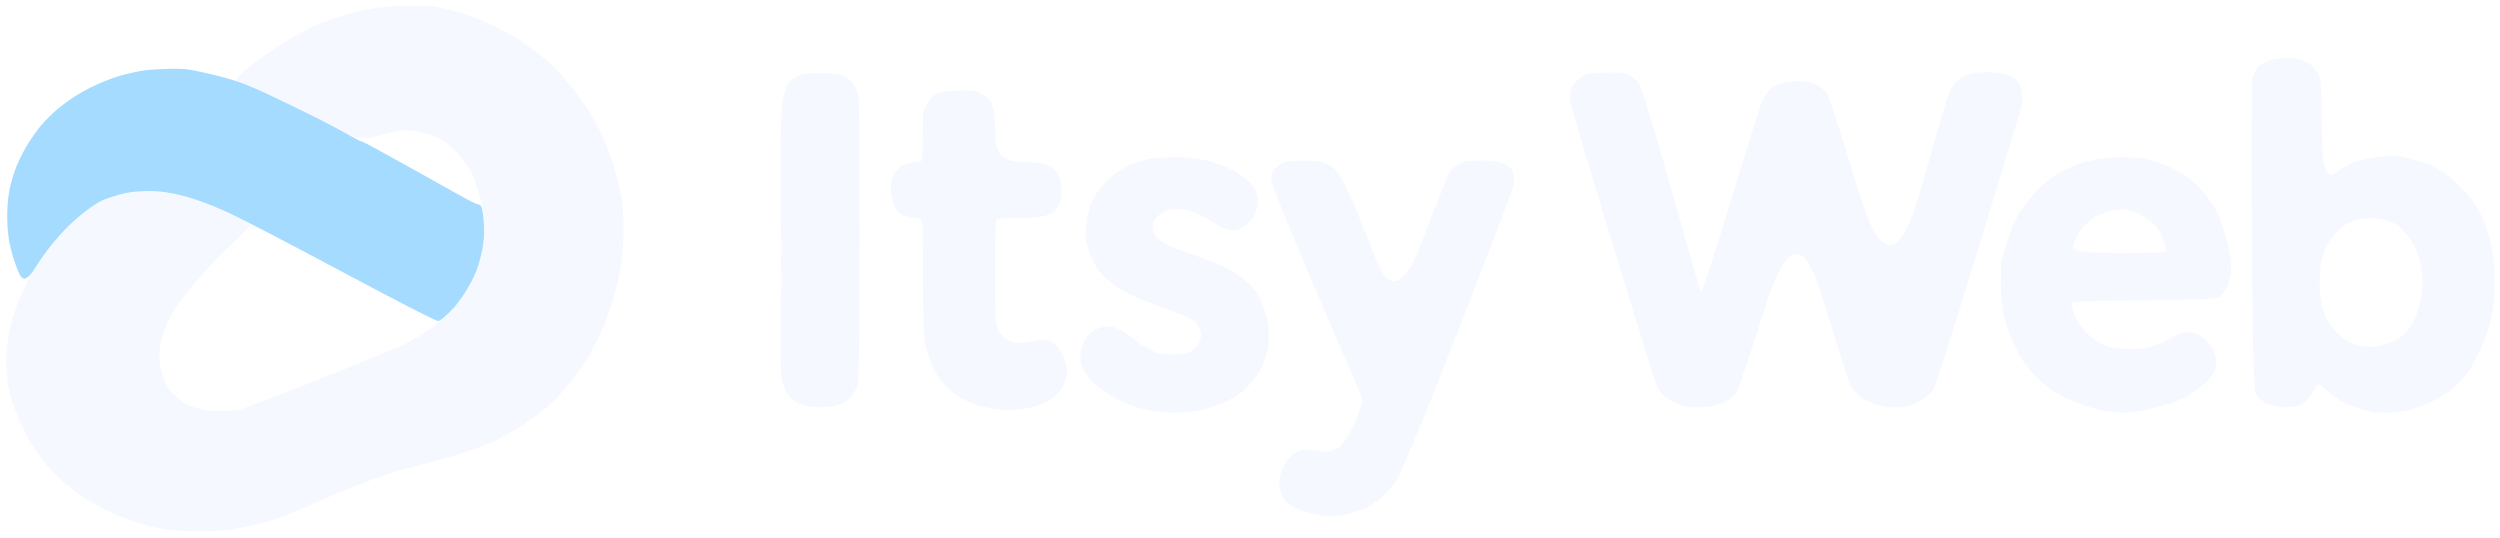
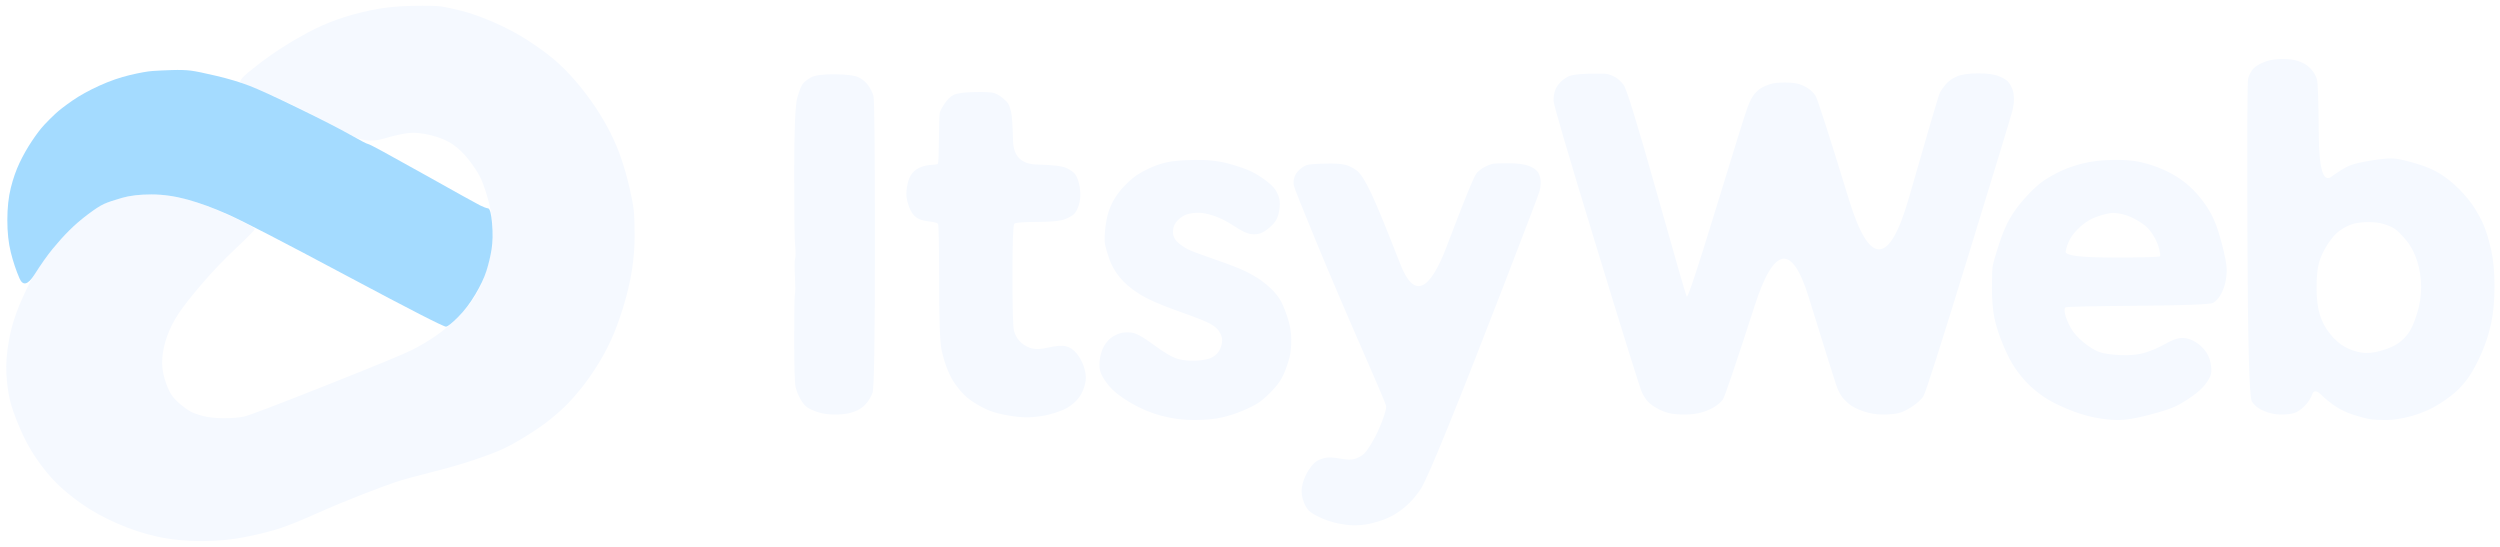
- <svg xmlns="http://www.w3.org/2000/svg" viewBox="0 0 1387 298" role="img" aria-labelledby="title">
-   <path fill="#f5f9ff" fill-rule="evenodd" d="M202.1 5.6Q212.4 3.4 224.7 3.2Q237 3 240.5 3.5Q244 4 251.6 5.9Q259.2 7.8 269.3 12.2Q279.4 16.6 287.6 21.9Q295.8 27.2 301.8 32.2Q307.8 37.2 313.8 44.2Q319.8 51.2 324.6 58.4Q329.4 65.6 332.9 72.6Q336.4 79.6 338.8 86.7Q341.2 93.8 343.1 101.9Q345 110 345.5 114.5Q346 119 346 128.5Q346 138 344.5 147.5Q343 157 339.7 167.7Q336.4 178.4 332.9 185.9Q329.4 193.4 325.1 200.1Q320.8 206.8 316.8 211.8Q312.8 216.8 308.8 220.8Q304.8 224.8 299.8 228.8Q294.8 232.8 287.1 237.6Q279.4 242.4 273.9 244.9Q268.4 247.4 258.3 250.8Q248.2 254.2 235 257.5Q221.8 260.8 215.8 262.8Q209.8 264.8 197.2 269.7Q184.6 274.6 172.5 280Q160.4 285.4 153.3 287.8Q146.2 290.2 134.6 292.6Q123 295 110 295Q97 295 85.9 292.6Q74.8 290.2 63.7 285.3Q52.6 280.4 44.4 274.6Q36.2 268.8 30.7 263.3Q25.2 257.8 19.9 250.1Q14.6 242.4 10.6 232.9Q6.6 223.4 5.3 217.7Q4 212 3.5 204Q3 196 4.9 185.4Q6.8 174.8 11.7 163.7Q16.6 152.6 20.4 146.9Q24.2 141.2 28.7 135.7Q33.2 130.2 37.7 125.7Q42.2 121.2 47.9 116.9Q53.6 112.6 56.7 111.2Q59.8 109.8 66.4 107.9Q73 106 82.5 106Q92 106 102.2 108.8Q112.4 111.6 125.7 117.8Q139 124 138.9 124.9Q138.8 125.8 128.5 135.5Q118.2 145.2 109.7 155.2Q101.2 165.2 97.4 170.9Q93.6 176.6 91.3 182.8Q89 189 88.5 195Q88 201 89.8 206.7Q91.6 212.4 93.4 215.1Q95.2 217.8 98.2 220.3Q101.2 222.8 103.4 224.1Q105.6 225.4 110.3 226.7Q115 228 122 228Q129 228 133.1 227.1Q137.2 226.2 177.3 210.3Q217.4 194.4 224.4 190.9Q231.4 187.4 237.6 183.1Q243.8 178.8 249.3 173.3Q254.8 167.8 257.6 163.6Q260.4 159.4 262.3 155.3Q264.2 151.2 266.1 144.1Q268 137 268.5 133.5Q269 130 268.5 122.5Q268 115 265.7 107.3Q263.4 99.6 261.5 96Q259.6 92.4 255.7 87.3Q251.8 82.2 247.1 78.9Q242.4 75.6 235.2 73.8Q228 72 223 72.5Q218 73 208.8 75.7Q199.6 78.4 191 73.5Q182.4 68.6 166.4 60.6Q150.4 52.6 141 49Q131.6 45.4 131.1 44.8Q130.6 44.2 132.4 42.2Q134.2 40.2 140.7 35.2Q147.2 30.2 153.9 25.9Q160.6 21.6 168.1 17.6Q175.6 13.6 183.7 10.7Q191.8 7.8 202.1 5.6ZM1257.3 34.3Q1261.4 32.4 1266.7 32.2Q1272 32 1275.2 32.8Q1278.4 33.6 1280.6 34.9Q1282.8 36.2 1284.6 38.4Q1286.4 40.6 1287.2 43.3Q1288 46 1288.2 73.6Q1288.4 101.2 1295 96.4Q1301.6 91.6 1305.2 90.2Q1308.8 88.8 1317.4 87.4Q1326 86 1330 86.5Q1334 87 1341.7 89.3Q1349.4 91.6 1354.6 94.9Q1359.8 98.2 1364.8 103.2Q1369.8 108.2 1373.1 113.4Q1376.4 118.6 1378.3 123.2Q1380.2 127.8 1382.1 135.9Q1384 144 1384 156Q1384 168 1382.1 176.6Q1380.2 185.2 1376.8 192.8Q1373.4 200.4 1370.6 204.6Q1367.8 208.8 1364.3 212.3Q1360.8 215.8 1354.1 220.1Q1347.4 224.4 1339.2 226.7Q1331 229 1325 229Q1319 229 1316 228.5Q1313 228 1307.3 226.2Q1301.6 224.4 1297.4 221.6Q1293.2 218.8 1289.5 215.2Q1285.8 211.6 1284.6 215Q1283.4 218.4 1280.4 221.4Q1277.4 224.4 1274.7 225.2Q1272 226 1267.5 226Q1263 226 1258.4 224.1Q1253.8 222.2 1251.7 218.8Q1249.6 215.4 1249.3 130.2Q1249 45 1249.7 42.7Q1250.4 40.4 1251.8 38.3Q1253.2 36.2 1257.3 34.3ZM442.2 42.2Q445.4 40.4 455.4 40.5Q465.4 40.6 468.6 42.4Q471.8 44.2 473.6 46.9Q475.4 49.6 476.2 52.3Q477 55 477 133Q477 211 475.7 214.2Q474.4 217.4 472.6 219.6Q470.8 221.8 468.6 223.1Q466.4 224.4 463.2 225.2Q460 226 455 226Q450 226 446.2 224.8Q442.4 223.6 440.3 222.2Q438.2 220.8 436.4 217.6Q434.6 214.4 433.8 211.2Q433 208 433 185Q433 162 433.4 160.4Q433.8 158.8 433.4 150.9Q433 143 433.5 141Q434 139 433.5 134Q433 129 433 94Q433 59 434.7 53.2Q436.4 47.4 437.7 45.7Q439 44 442.2 42.2ZM878.8 41.8Q881.4 40.4 890.2 40.2Q899 40 900.6 40.4Q902.2 40.8 904.5 42Q906.8 43.2 909.2 46.3Q911.6 49.4 927.2 104.8Q942.8 160.2 943.6 161.7Q944.4 163.2 959.6 113.5Q974.8 63.8 976.7 58.7Q978.6 53.6 980.4 51.4Q982.2 49.2 984.4 47.9Q986.6 46.6 989.3 45.8Q992 45 997 45Q1002 45 1004.7 45.8Q1007.4 46.6 1009.8 48.2Q1012.2 49.8 1013.8 52.2Q1015.4 54.6 1032.1 109Q1048.8 163.4 1064.7 108Q1080.6 52.6 1081.6 50.6Q1082.6 48.6 1084.9 45.9Q1087.2 43.2 1091.1 41.6Q1095 40 1102.5 40Q1110 40 1113.9 41.6Q1117.8 43.2 1119.1 44.9Q1120.4 46.6 1121.2 48.8Q1122 51 1122 54Q1122 57 1121.1 60.6Q1120.2 64.2 1097.3 138.8Q1074.4 213.4 1072.6 216.1Q1070.8 218.8 1066.6 221.6Q1062.4 224.4 1059.2 225.2Q1056 226 1050.5 226Q1045 226 1039.8 224.2Q1034.6 222.4 1031.9 220.1Q1029.2 217.8 1027.8 215.7Q1026.4 213.6 1025.1 209.9Q1023.8 206.2 1010.1 162Q996.4 117.8 980.6 166.8Q964.8 215.8 963.3 217.8Q961.8 219.8 959.1 221.6Q956.4 223.4 952.2 224.7Q948 226 942.5 226Q937 226 933.8 225.2Q930.6 224.4 927.4 222.6Q924.2 220.8 922.5 219Q920.8 217.2 919.3 214.2Q917.8 211.2 894.4 134.6Q871 58 871 55Q871 52 871.7 49.7Q872.4 47.4 874.3 45.3Q876.2 43.2 878.8 41.8ZM519.8 51.8Q522.4 50.4 531.2 50.2Q540 50 542.2 50.8Q544.4 51.6 546.6 53.4Q548.8 55.2 549.6 56.4Q550.4 57.6 551.2 60.8Q552 64 552.3 76.7Q552.6 89.4 565.3 89.7Q578 90 581.4 91.6Q584.8 93.2 586.1 94.9Q587.4 96.6 588.2 99.8Q589 103 589 106Q589 109 588.2 111.7Q587.4 114.4 586.1 116.1Q584.8 117.8 580.9 119.4Q577 121 565.5 121Q554 121 553 122Q552 123 552 150Q552 177 552.8 180.2Q553.6 183.4 555.7 185.8Q557.8 188.2 561.4 189.6Q565 191 571.5 189.5Q578 188 581.2 188.8Q584.4 189.6 586.9 192.6Q589.4 195.6 590.7 199.3Q592 203 592 206Q592 209 590.4 212.9Q588.8 216.8 585.6 219.6Q582.4 222.4 578.8 223.8Q575.2 225.2 571.6 226.1Q568 227 563.1 227.4Q558.2 227.8 552.1 226.9Q546 226 541.8 224.7Q537.6 223.4 532.9 220.6Q528.2 217.8 525.7 215.3Q523.2 212.8 520.9 209.6Q518.6 206.4 516.7 201.8Q514.8 197.2 513.4 191.1Q512 185 512 154Q512 123 511.4 122.1Q510.8 121.2 506.3 120.7Q501.8 120.2 499.5 118.5Q497.2 116.8 495.8 113.2Q494.4 109.6 494.2 106.8Q494 104 494.8 100.3Q495.6 96.6 497.4 94.4Q499.2 92.2 502.1 91.1Q505 90 507.9 89.9Q510.8 89.8 511.3 89.3Q511.8 88.8 511.9 75.9Q512 63 512.4 61.4Q512.8 59.8 515 56.5Q517.2 53.2 519.8 51.8ZM635.6 88.6Q640.4 87.4 651.2 87.2Q662 87 670.2 89.3Q678.4 91.6 682.4 93.6Q686.4 95.6 690.1 98.4Q693.8 101.2 695.2 103.3Q696.6 105.4 697.3 107.7Q698 110 697.6 113.6Q697.2 117.2 696 119.5Q694.8 121.8 692.1 124.1Q689.4 126.4 687.2 127.2Q685 128 681.9 127.6Q678.8 127.2 673.1 123.4Q667.4 119.6 662.2 117.8Q657 116 653.5 116Q650 116 647.3 116.8Q644.6 117.6 642.1 120.1Q639.6 122.6 639.5 126.1Q639.4 129.6 642 132Q644.6 134.4 647.6 135.9Q650.6 137.4 662.5 141.5Q674.4 145.6 679.4 148.1Q684.4 150.6 687.6 152.9Q690.8 155.2 693.3 157.7Q695.8 160.2 697.6 162.9Q699.4 165.6 701.7 172.3Q704 179 704 185Q704 191 703.1 194.6Q702.2 198.2 700.8 201.8Q699.4 205.4 697.6 208.1Q695.8 210.8 692.3 214.3Q688.8 217.8 686.1 219.6Q683.4 221.4 677.8 223.8Q672.2 226.2 666.1 227.6Q660 229 651 229Q642 229 633.3 226.7Q624.6 224.4 616.4 219.6Q608.2 214.8 604.4 210.1Q600.6 205.4 599.8 202.2Q599 199 599.8 194.8Q600.6 190.6 602.4 187.9Q604.2 185.2 606.3 183.8Q608.4 182.4 610.7 181.7Q613 181 616.7 181.3Q620.4 181.6 629 188Q637.6 194.4 642.3 195.7Q647 197 652.6 196.6Q658.2 196.2 660.5 195Q662.8 193.8 664.1 192.1Q665.4 190.4 666 187.9Q666.6 185.4 666 183.5Q665.4 181.6 664.1 179.9Q662.8 178.2 659.6 176.4Q656.4 174.6 642 169.5Q627.6 164.4 620.9 160.1Q614.2 155.8 610.4 151.1Q606.6 146.4 604.8 141.2Q603 136 602.5 133.5Q602 131 602.5 125.5Q603 120 604.3 115.8Q605.6 111.6 607.9 107.9Q610.2 104.2 613.7 100.7Q617.2 97.2 619.9 95.4Q622.6 93.6 626.7 91.7Q630.8 89.8 635.6 88.6ZM1159.6 89.1Q1166.4 87.4 1175.7 87.2Q1185 87 1191.1 88.4Q1197.2 89.8 1202.8 92.2Q1208.4 94.6 1213.1 97.9Q1217.8 101.2 1221.8 105.7Q1225.8 110.2 1229.1 115.9Q1232.4 121.6 1235.2 132.3Q1238 143 1238 147Q1238 151 1237.1 154.6Q1236.2 158.2 1234.5 161Q1232.8 163.8 1230.6 165.1Q1228.4 166.4 1189.7 166.7Q1151 167 1150.1 167.6Q1149.2 168.2 1149.9 171.3Q1150.6 174.4 1152.9 178.6Q1155.2 182.8 1159.9 186.6Q1164.6 190.4 1168.2 191.8Q1171.8 193.2 1179.9 193.6Q1188 194 1193.7 192.2Q1199.4 190.4 1204.5 187.5Q1209.6 184.6 1212.8 184.3Q1216 184 1219.4 185.6Q1222.8 187.2 1225.6 190.4Q1228.4 193.6 1229.2 197.8Q1230 202 1229.3 204.3Q1228.6 206.6 1226.2 209.7Q1223.8 212.8 1219.1 216.1Q1214.4 219.4 1210.4 221.4Q1206.4 223.4 1195.7 226.2Q1185 229 1179 229Q1173 229 1165.9 227.6Q1158.8 226.2 1150.7 222.8Q1142.6 219.4 1137.9 216.1Q1133.2 212.8 1129.7 209.3Q1126.2 205.8 1122.9 201.1Q1119.6 196.4 1116.2 188.3Q1112.8 180.2 1111.4 173.6Q1110 167 1110 157Q1110 147 1110.5 144.5Q1111 142 1113.8 133.3Q1116.6 124.6 1119.9 118.9Q1123.2 113.2 1128.7 107.2Q1134.2 101.2 1138.4 98.4Q1142.6 95.6 1147.7 93.2Q1152.8 90.8 1159.6 89.1ZM712.5 90Q714.4 89.4 722.2 89.2Q730 89 733.2 89.8Q736.4 90.6 739.6 92.9Q742.8 95.2 747.6 105.4Q752.4 115.6 763.4 143.9Q774.4 172.2 788.8 134.2Q803.2 96.2 805.2 94.2Q807.2 92.2 809.5 91Q811.8 89.8 813.4 89.4Q815 89 822.5 89Q830 89 833.9 90.6Q837.8 92.2 838.9 94.6Q840 97 840 99.5Q840 102 839.2 104.7Q838.4 107.4 819.9 155.4Q801.4 203.4 789.4 232.9Q777.4 262.4 774.6 266.6Q771.8 270.8 768.3 274.3Q764.8 277.8 760.1 280.6Q755.4 283.4 748.2 285.2Q741 287 733.9 286.1Q726.8 285.2 721.2 282.8Q715.6 280.4 713.6 278.4Q711.6 276.4 710.3 272.2Q709 268 710.2 263.7Q711.4 259.4 713.6 256.1Q715.8 252.8 717.6 251.6Q719.4 250.4 722.2 249.7Q725 249 730.5 250Q736 251 738.3 250.3Q740.6 249.6 742.7 248.2Q744.8 246.8 748.1 241.1Q751.4 235.4 753.7 229.2Q756 223 755.7 221.3Q755.4 219.6 742 189Q728.6 158.4 717.2 130.8Q705.8 103.2 705.4 101.1Q705 99 705.7 96.7Q706.4 94.4 708.5 92.5Q710.6 90.6 712.5 90ZM1175.6 116.1Q1173.2 116.2 1167.9 117.9Q1162.6 119.6 1158.4 123.4Q1154.2 127.2 1152.5 130.5Q1150.8 133.8 1150.2 137.1Q1149.6 140.4 1175.5 140.4Q1201.4 140.4 1201.7 139.7Q1202 139 1201.2 135.8Q1200.4 132.6 1198.6 129.4Q1196.8 126.2 1194.8 124.2Q1192.8 122.2 1189 120Q1185.2 117.8 1181.6 116.9Q1178 116 1175.6 116.1ZM1314.6 121.1Q1309.2 121.2 1305.9 122.4Q1302.6 123.6 1299.4 125.9Q1296.2 128.2 1292.9 133.4Q1289.6 138.6 1288.3 143.3Q1287 148 1287 157Q1287 166 1288.8 171.7Q1290.6 177.4 1294.4 182.1Q1298.2 186.8 1302.4 189.1Q1306.6 191.4 1311.3 192.2Q1316 193 1322.2 191.2Q1328.4 189.4 1331.6 187.1Q1334.8 184.8 1337.1 181.6Q1339.4 178.4 1341.7 171.2Q1344 164 1344 156.5Q1344 149 1341.8 142.2Q1339.6 135.4 1335.7 130.8Q1331.8 126.2 1329.7 124.8Q1327.6 123.4 1323.8 122.2Q1320 121 1314.6 121.1Z" />
+ <svg xmlns="http://www.w3.org/2000/svg" viewBox="0 0 1363 298" role="img" aria-labelledby="title">
+   <path fill="#f5f9ff" fill-rule="evenodd" d="M202.1 5.6Q212.4 3.4 224.7 3.2Q237 3 240.5 3.5Q244 4 251.6 5.9Q259.2 7.8 269.3 12.2Q279.4 16.6 287.6 21.9Q295.8 27.2 301.8 32.2Q307.8 37.2 313.8 44.2Q319.8 51.2 324.6 58.4Q329.4 65.6 332.9 72.6Q336.4 79.6 338.8 86.7Q341.2 93.8 343.1 101.9Q345 110 345.5 114.5Q346 119 346 128.5Q346 138 344.5 147.5Q343 157 339.7 167.7Q336.4 178.4 332.9 185.9Q329.4 193.4 325.1 200.1Q320.8 206.8 316.8 211.8Q312.8 216.8 308.8 220.8Q304.8 224.8 299.8 228.8Q294.8 232.8 287.1 237.6Q279.4 242.4 273.9 244.9Q268.4 247.4 258.3 250.8Q248.2 254.2 235 257.5Q221.8 260.8 215.8 262.8Q209.8 264.8 197.2 269.7Q184.6 274.6 172.5 280Q160.4 285.4 153.3 287.8Q146.2 290.2 134.6 292.6Q123 295 110 295Q97 295 85.9 292.6Q74.8 290.2 63.7 285.3Q52.6 280.4 44.4 274.6Q36.2 268.8 30.7 263.3Q25.2 257.8 19.9 250.1Q14.6 242.4 10.6 232.9Q6.6 223.4 5.3 217.7Q4 212 3.5 204Q3 196 4.9 185.4Q6.8 174.8 11.7 163.7Q16.6 152.6 20.4 146.9Q24.2 141.2 28.7 135.7Q33.2 130.2 37.7 125.7Q42.2 121.2 47.9 116.9Q53.6 112.6 56.7 111.2Q59.8 109.8 66.4 107.9Q73 106 82.5 106Q92 106 102.2 108.8Q112.4 111.6 125.7 117.8Q139 124 138.9 124.9Q138.8 125.8 128.5 135.5Q118.2 145.2 109.7 155.2Q101.2 165.2 97.4 170.9Q93.6 176.6 91.3 182.8Q89 189 88.5 195Q88 201 89.8 206.7Q91.6 212.4 93.4 215.1Q95.2 217.8 98.2 220.3Q101.2 222.8 103.4 224.1Q105.6 225.4 110.3 226.7Q115 228 122 228Q129 228 133.1 227.1Q137.2 226.2 177.3 210.3Q217.4 194.4 224.4 190.9Q231.4 187.4 237.6 183.1Q243.8 178.8 249.3 173.3Q254.8 167.8 257.6 163.6Q260.4 159.4 262.3 155.3Q264.2 151.2 266.1 144.1Q268 137 268.5 133.5Q269 130 268.5 122.5Q268 115 265.7 107.3Q263.4 99.6 261.5 96Q259.6 92.4 255.7 87.3Q251.8 82.2 247.1 78.9Q242.4 75.6 235.2 73.8Q228 72 223 72.5Q218 73 208.8 75.7Q199.6 78.4 191 73.5Q182.4 68.6 166.4 60.6Q150.4 52.6 141 49Q131.6 45.4 131.1 44.8Q130.6 44.2 132.4 42.2Q134.2 40.2 140.7 35.2Q147.2 30.2 153.9 25.9Q160.6 21.6 168.1 17.6Q175.6 13.6 183.7 10.7Q191.8 7.8 202.1 5.6ZM1233.3 34.3Q1237.4 32.4 1242.7 32.2Q1248 32 1251.2 32.8Q1254.4 33.6 1256.6 34.9Q1258.8 36.2 1260.6 38.4Q1262.4 40.6 1263.2 43.3Q1264 46 1264.2 73.6Q1264.4 101.2 1271 96.4Q1277.6 91.6 1281.2 90.2Q1284.8 88.8 1293.4 87.4Q1302 86 1306 86.5Q1310 87 1317.7 89.3Q1325.4 91.6 1330.6 94.9Q1335.8 98.2 1340.8 103.2Q1345.8 108.2 1349.1 113.4Q1352.4 118.6 1354.3 123.2Q1356.2 127.8 1358.1 135.9Q1360 144 1360 156Q1360 168 1358.1 176.6Q1356.2 185.2 1352.8 192.8Q1349.4 200.4 1346.6 204.6Q1343.8 208.8 1340.3 212.3Q1336.8 215.8 1330.1 220.1Q1323.4 224.4 1315.2 226.7Q1307 229 1301 229Q1295 229 1292 228.5Q1289 228 1283.3 226.2Q1277.6 224.4 1273.4 221.6Q1269.2 218.8 1265.5 215.2Q1261.8 211.6 1260.6 215Q1259.4 218.4 1256.4 221.4Q1253.4 224.4 1250.7 225.2Q1248 226 1243.5 226Q1239 226 1234.4 224.1Q1229.8 222.2 1227.7 218.8Q1225.6 215.4 1225.3 130.2Q1225 45 1225.7 42.7Q1226.4 40.4 1227.8 38.3Q1229.2 36.2 1233.3 34.3ZM442.2 42.2Q445.4 40.4 455.4 40.5Q465.4 40.6 468.6 42.4Q471.8 44.2 473.6 46.9Q475.4 49.6 476.2 52.3Q477 55 477 133Q477 211 475.7 214.2Q474.4 217.4 472.6 219.6Q470.8 221.8 468.6 223.1Q466.4 224.4 463.2 225.2Q460 226 455 226Q450 226 446.2 224.8Q442.4 223.6 440.3 222.2Q438.2 220.8 436.4 217.6Q434.6 214.4 433.8 211.2Q433 208 433 185Q433 162 433.4 160.4Q433.8 158.8 433.4 150.9Q433 143 433.5 141Q434 139 433.5 134Q433 129 433 94Q433 59 434.7 53.2Q436.4 47.4 437.7 45.7Q439 44 442.2 42.2ZM854.8 41.8Q857.4 40.4 866.2 40.2Q875 40 876.6 40.4Q878.2 40.8 880.5 42Q882.8 43.2 885.2 46.3Q887.6 49.4 903.2 104.8Q918.8 160.2 919.6 161.7Q920.4 163.2 935.6 113.5Q950.8 63.8 952.7 58.7Q954.6 53.6 956.4 51.4Q958.2 49.2 960.4 47.9Q962.6 46.6 965.3 45.8Q968 45 973 45Q978 45 980.7 45.8Q983.4 46.6 985.8 48.2Q988.2 49.8 989.8 52.2Q991.4 54.6 1008.1 109Q1024.8 163.4 1040.7 108Q1056.6 52.6 1057.6 50.6Q1058.6 48.6 1060.9 45.9Q1063.2 43.2 1067.1 41.6Q1071 40 1078.5 40Q1086 40 1089.9 41.6Q1093.8 43.2 1095.1 44.9Q1096.4 46.6 1097.2 48.8Q1098 51 1098 54Q1098 57 1097.1 60.6Q1096.2 64.2 1073.3 138.8Q1050.4 213.4 1048.6 216.1Q1046.8 218.8 1042.6 221.6Q1038.4 224.4 1035.2 225.2Q1032 226 1026.5 226Q1021 226 1015.8 224.2Q1010.6 222.4 1007.9 220.1Q1005.2 217.8 1003.8 215.7Q1002.4 213.6 1001.1 209.9Q999.8 206.2 986.1 162Q972.4 117.8 956.6 166.8Q940.8 215.8 939.3 217.8Q937.8 219.8 935.1 221.6Q932.4 223.4 928.2 224.7Q924 226 918.5 226Q913 226 909.8 225.2Q906.6 224.4 903.4 222.6Q900.2 220.8 898.5 219Q896.8 217.2 895.3 214.2Q893.8 211.2 870.4 134.6Q847 58 847 55Q847 52 847.7 49.7Q848.4 47.4 850.3 45.3Q852.2 43.2 854.8 41.8ZM519.8 51.8Q522.4 50.4 531.2 50.2Q540 50 542.2 50.8Q544.4 51.6 546.6 53.4Q548.8 55.2 549.6 56.4Q550.4 57.6 551.2 60.8Q552 64 552.3 76.7Q552.6 89.4 565.3 89.7Q578 90 581.4 91.6Q584.8 93.2 586.1 94.9Q587.4 96.6 588.2 99.8Q589 103 589 106Q589 109 588.2 111.7Q587.4 114.4 586.1 116.1Q584.8 117.8 580.9 119.4Q577 121 565.5 121Q554 121 553 122Q552 123 552 150Q552 177 552.8 180.2Q553.6 183.4 555.7 185.8Q557.8 188.2 561.4 189.6Q565 191 571.5 189.5Q578 188 581.2 188.8Q584.4 189.6 586.9 192.6Q589.4 195.6 590.7 199.3Q592 203 592 206Q592 209 590.4 212.9Q588.8 216.8 585.6 219.6Q582.4 222.4 578.8 223.8Q575.2 225.2 571.6 226.1Q568 227 563.1 227.4Q558.2 227.8 552.1 226.9Q546 226 541.8 224.7Q537.6 223.4 532.9 220.6Q528.2 217.8 525.7 215.3Q523.2 212.8 520.9 209.6Q518.6 206.4 516.7 201.8Q514.8 197.2 513.4 191.1Q512 185 512 154Q512 123 511.4 122.1Q510.8 121.2 506.3 120.7Q501.8 120.2 499.5 118.5Q497.2 116.8 495.8 113.2Q494.4 109.6 494.2 106.8Q494 104 494.8 100.3Q495.6 96.6 497.4 94.4Q499.2 92.2 502.1 91.1Q505 90 507.9 89.9Q510.8 89.8 511.3 89.3Q511.8 88.8 511.9 75.9Q512 63 512.4 61.4Q512.8 59.8 515 56.5Q517.2 53.2 519.8 51.8ZM635.6 88.6Q640.4 87.4 651.2 87.2Q662 87 670.2 89.3Q678.4 91.6 682.4 93.6Q686.4 95.6 690.1 98.4Q693.8 101.2 695.2 103.3Q696.6 105.4 697.3 107.7Q698 110 697.6 113.6Q697.2 117.2 696 119.5Q694.8 121.8 692.1 124.1Q689.4 126.4 687.2 127.2Q685 128 681.9 127.6Q678.8 127.2 673.1 123.4Q667.4 119.6 662.2 117.8Q657 116 653.5 116Q650 116 647.3 116.8Q644.6 117.6 642.1 120.1Q639.6 122.6 639.5 126.1Q639.4 129.6 642 132Q644.6 134.4 647.6 135.9Q650.6 137.4 662.5 141.5Q674.4 145.6 679.4 148.1Q684.4 150.6 687.6 152.9Q690.8 155.2 693.3 157.7Q695.8 160.2 697.6 162.9Q699.4 165.6 701.7 172.3Q704 179 704 185Q704 191 703.1 194.6Q702.2 198.2 700.8 201.8Q699.4 205.4 697.6 208.1Q695.8 210.8 692.3 214.3Q688.8 217.8 686.1 219.6Q683.4 221.4 677.8 223.8Q672.2 226.2 666.1 227.6Q660 229 651 229Q642 229 633.3 226.7Q624.6 224.4 616.4 219.6Q608.2 214.8 604.4 210.1Q600.6 205.4 599.8 202.2Q599 199 599.8 194.8Q600.6 190.6 602.4 187.9Q604.2 185.2 606.3 183.8Q608.4 182.4 610.7 181.7Q613 181 616.7 181.3Q620.4 181.6 629 188Q637.6 194.4 642.3 195.7Q647 197 652.6 196.6Q658.2 196.2 660.5 195Q662.8 193.8 664.1 192.1Q665.4 190.4 666 187.9Q666.6 185.4 666 183.5Q665.4 181.6 664.1 179.9Q662.8 178.2 659.6 176.4Q656.4 174.6 642 169.5Q627.6 164.4 620.9 160.1Q614.2 155.8 610.4 151.1Q606.6 146.4 604.8 141.2Q603 136 602.5 133.5Q602 131 602.5 125.5Q603 120 604.3 115.8Q605.6 111.6 607.9 107.9Q610.2 104.2 613.7 100.7Q617.2 97.2 619.9 95.4Q622.6 93.6 626.7 91.7Q630.8 89.8 635.6 88.6ZM1135.6 89.1Q1142.4 87.4 1151.7 87.2Q1161 87 1167.1 88.4Q1173.2 89.8 1178.8 92.2Q1184.4 94.6 1189.1 97.9Q1193.8 101.2 1197.8 105.7Q1201.8 110.2 1205.1 115.9Q1208.4 121.6 1211.2 132.3Q1214 143 1214 147Q1214 151 1213.1 154.6Q1212.2 158.2 1210.5 161Q1208.8 163.8 1206.6 165.1Q1204.4 166.4 1165.7 166.7Q1127 167 1126.1 167.6Q1125.2 168.2 1125.9 171.3Q1126.6 174.4 1128.9 178.6Q1131.2 182.8 1135.9 186.6Q1140.6 190.4 1144.2 191.8Q1147.8 193.2 1155.9 193.6Q1164 194 1169.7 192.2Q1175.4 190.4 1180.5 187.5Q1185.6 184.6 1188.8 184.3Q1192 184 1195.4 185.6Q1198.8 187.2 1201.6 190.4Q1204.4 193.6 1205.2 197.8Q1206 202 1205.3 204.3Q1204.6 206.6 1202.2 209.7Q1199.8 212.8 1195.1 216.1Q1190.4 219.4 1186.4 221.4Q1182.4 223.4 1171.7 226.2Q1161 229 1155 229Q1149 229 1141.9 227.6Q1134.8 226.2 1126.7 222.8Q1118.6 219.4 1113.9 216.1Q1109.2 212.8 1105.7 209.3Q1102.2 205.8 1098.9 201.1Q1095.6 196.4 1092.2 188.3Q1088.8 180.2 1087.4 173.6Q1086 167 1086 157Q1086 147 1086.5 144.5Q1087 142 1089.8 133.3Q1092.6 124.6 1095.9 118.9Q1099.2 113.2 1104.7 107.2Q1110.2 101.2 1114.4 98.4Q1118.6 95.6 1123.7 93.2Q1128.8 90.8 1135.6 89.1ZM712.5 90Q714.4 89.4 722.2 89.2Q730 89 733.2 89.8Q736.4 90.6 739.6 92.9Q742.8 95.2 747.6 105.4Q752.4 115.6 763.4 143.9Q774.4 172.2 788.8 134.2Q803.2 96.2 805.2 94.2Q807.2 92.2 809.5 91Q811.8 89.8 813.4 89.4Q815 89 822.5 89Q830 89 833.9 90.6Q837.8 92.2 838.9 94.6Q840 97 840 99.5Q840 102 839.2 104.7Q838.4 107.4 819.9 155.4Q801.4 203.4 789.4 232.9Q777.4 262.4 774.6 266.6Q771.8 270.8 768.3 274.3Q764.8 277.8 760.1 280.6Q755.4 283.4 748.2 285.2Q741 287 733.9 286.1Q726.8 285.2 721.2 282.8Q715.6 280.4 713.6 278.4Q711.6 276.4 710.3 272.2Q709 268 710.2 263.7Q711.4 259.4 713.6 256.1Q715.8 252.8 717.6 251.6Q719.4 250.4 722.2 249.7Q725 249 730.5 250Q736 251 738.3 250.3Q740.6 249.6 742.7 248.2Q744.8 246.8 748.1 241.1Q751.4 235.4 753.7 229.2Q756 223 755.7 221.3Q755.4 219.6 742 189Q728.6 158.4 717.2 130.8Q705.8 103.2 705.4 101.1Q705 99 705.7 96.7Q706.4 94.4 708.5 92.5Q710.6 90.6 712.5 90ZM1151.6 116.1Q1149.2 116.2 1143.9 117.9Q1138.6 119.6 1134.4 123.4Q1130.2 127.2 1128.5 130.5Q1126.8 133.8 1126.2 137.1Q1125.6 140.4 1151.5 140.4Q1177.4 140.4 1177.7 139.7Q1178 139 1177.2 135.8Q1176.4 132.6 1174.6 129.4Q1172.8 126.2 1170.8 124.2Q1168.8 122.2 1165 120Q1161.2 117.8 1157.6 116.9Q1154 116 1151.6 116.1ZM1290.6 121.1Q1285.2 121.2 1281.9 122.4Q1278.6 123.6 1275.4 125.9Q1272.2 128.2 1268.9 133.4Q1265.6 138.6 1264.3 143.3Q1263 148 1263 157Q1263 166 1264.8 171.7Q1266.6 177.4 1270.4 182.1Q1274.2 186.8 1278.4 189.1Q1282.6 191.4 1287.3 192.2Q1292 193 1298.2 191.2Q1304.4 189.4 1307.6 187.1Q1310.8 184.8 1313.1 181.6Q1315.4 178.4 1317.7 171.2Q1320 164 1320 156.5Q1320 149 1317.8 142.2Q1315.6 135.4 1311.7 130.8Q1307.8 126.2 1305.7 124.8Q1303.6 123.4 1299.8 122.2Q1296 121 1290.6 121.1Z" />
  <path fill="#a4dbff" fill-rule="evenodd" d="M83.2 38.7Q87.4 38.4 93.7 38.2Q100 38 104 38.5Q108 39 118.1 41.4Q128.2 43.8 135.8 46.7Q143.4 49.6 162.9 59.1Q182.4 68.6 191 73.5Q199.6 78.4 200.9 78.6Q202.2 78.8 230.4 94.6Q258.6 110.4 261.6 111.9Q264.6 113.4 266.1 113.6Q267.6 113.8 268.3 121.9Q269 130 268 136Q267 142 265.2 147.7Q263.4 153.4 259.1 160.6Q254.8 167.8 249.8 172.8Q244.8 177.8 243.2 178.1Q241.6 178.4 189.1 150.4Q136.6 122.4 124.5 117Q112.4 111.6 102.2 108.8Q92 106 82.5 106Q73 106 66.4 107.9Q59.8 109.8 56.7 111.2Q53.6 112.6 47.9 116.9Q42.2 121.2 37.7 125.7Q33.2 130.2 28.7 135.7Q24.2 141.2 18.8 149.7Q13.4 158.2 10.6 151.7Q7.8 145.2 5.9 137.6Q4 130 4 120Q4 110 5.9 102.4Q7.8 94.8 10.7 88.7Q13.6 82.6 17.4 76.9Q21.2 71.2 24.1 68.1Q27 65 30.1 62.1Q33.2 59.2 39.4 54.9Q45.6 50.6 54.2 46.7Q62.8 42.8 70.9 40.9Q79 39 83.2 38.7Z" />
</svg>
